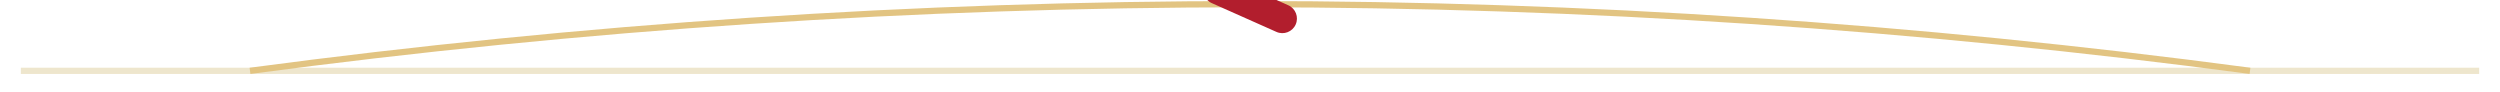
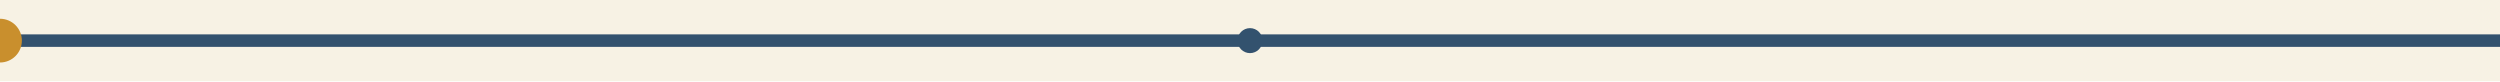
- <svg xmlns="http://www.w3.org/2000/svg" viewBox="0 0 1200 44" width="100%" role="img" aria-label="Heavy separator">
-   <line x1="10" y1="34" x2="1190" y2="34" stroke="#eee6cd" stroke-width="3" />
-   <path d="M 120 34 Q 600 -30 1080 34" fill="none" stroke="#e2c482" stroke-width="3" />
-   <g transform="translate(600 2) rotate(24)">
-     <rect x="-24" y="-7" width="48" height="14" rx="7" fill="#b21e2d" />
-   </g>
+ <svg xmlns="http://www.w3.org/2000/svg" width="800" height="26" viewBox="0 0 800 26">
+   <rect width="800" height="26" fill="#f7f2e4" />
+   <rect x="0" y="11" width="800" height="4" fill="#33526e" />
+   <circle cx="0" cy="13" r="7" fill="#c98f2d">
+     <animate attributeName="cx" values="0;800" dur="4.5s" repeatCount="indefinite" />
+   </circle>
+   <circle cx="400" cy="13" r="4" fill="#33526e" />
</svg>
